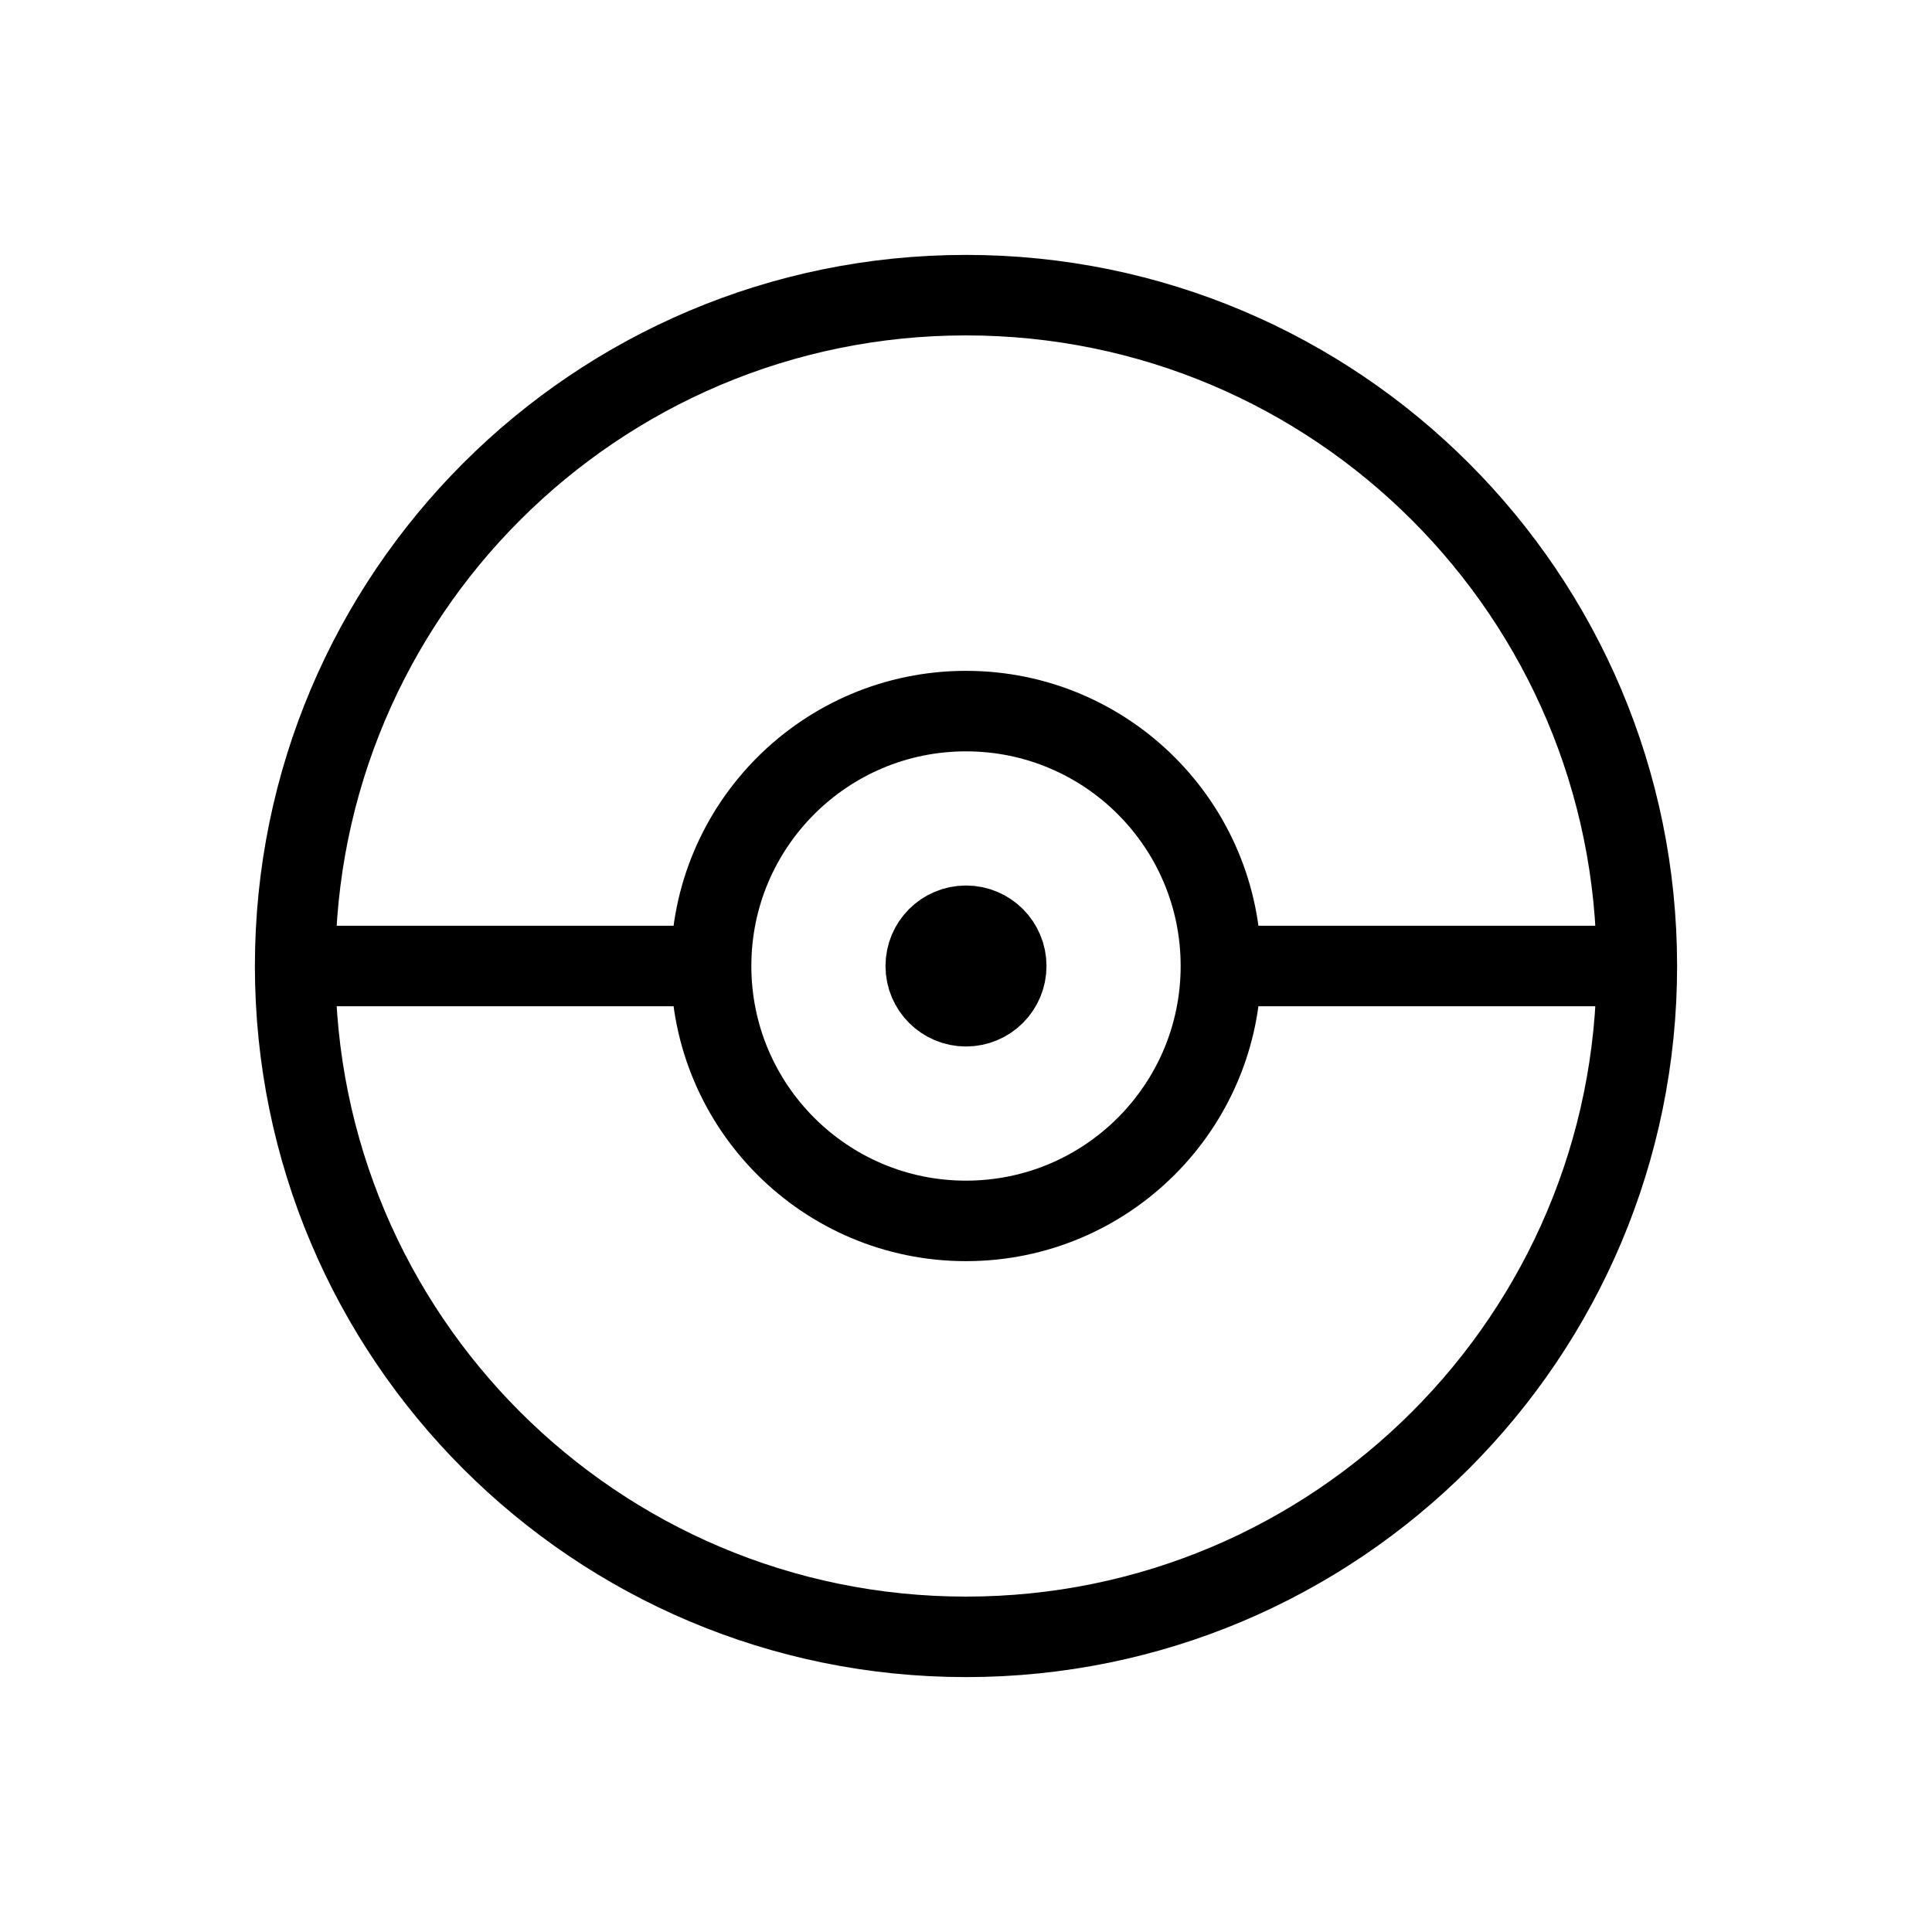
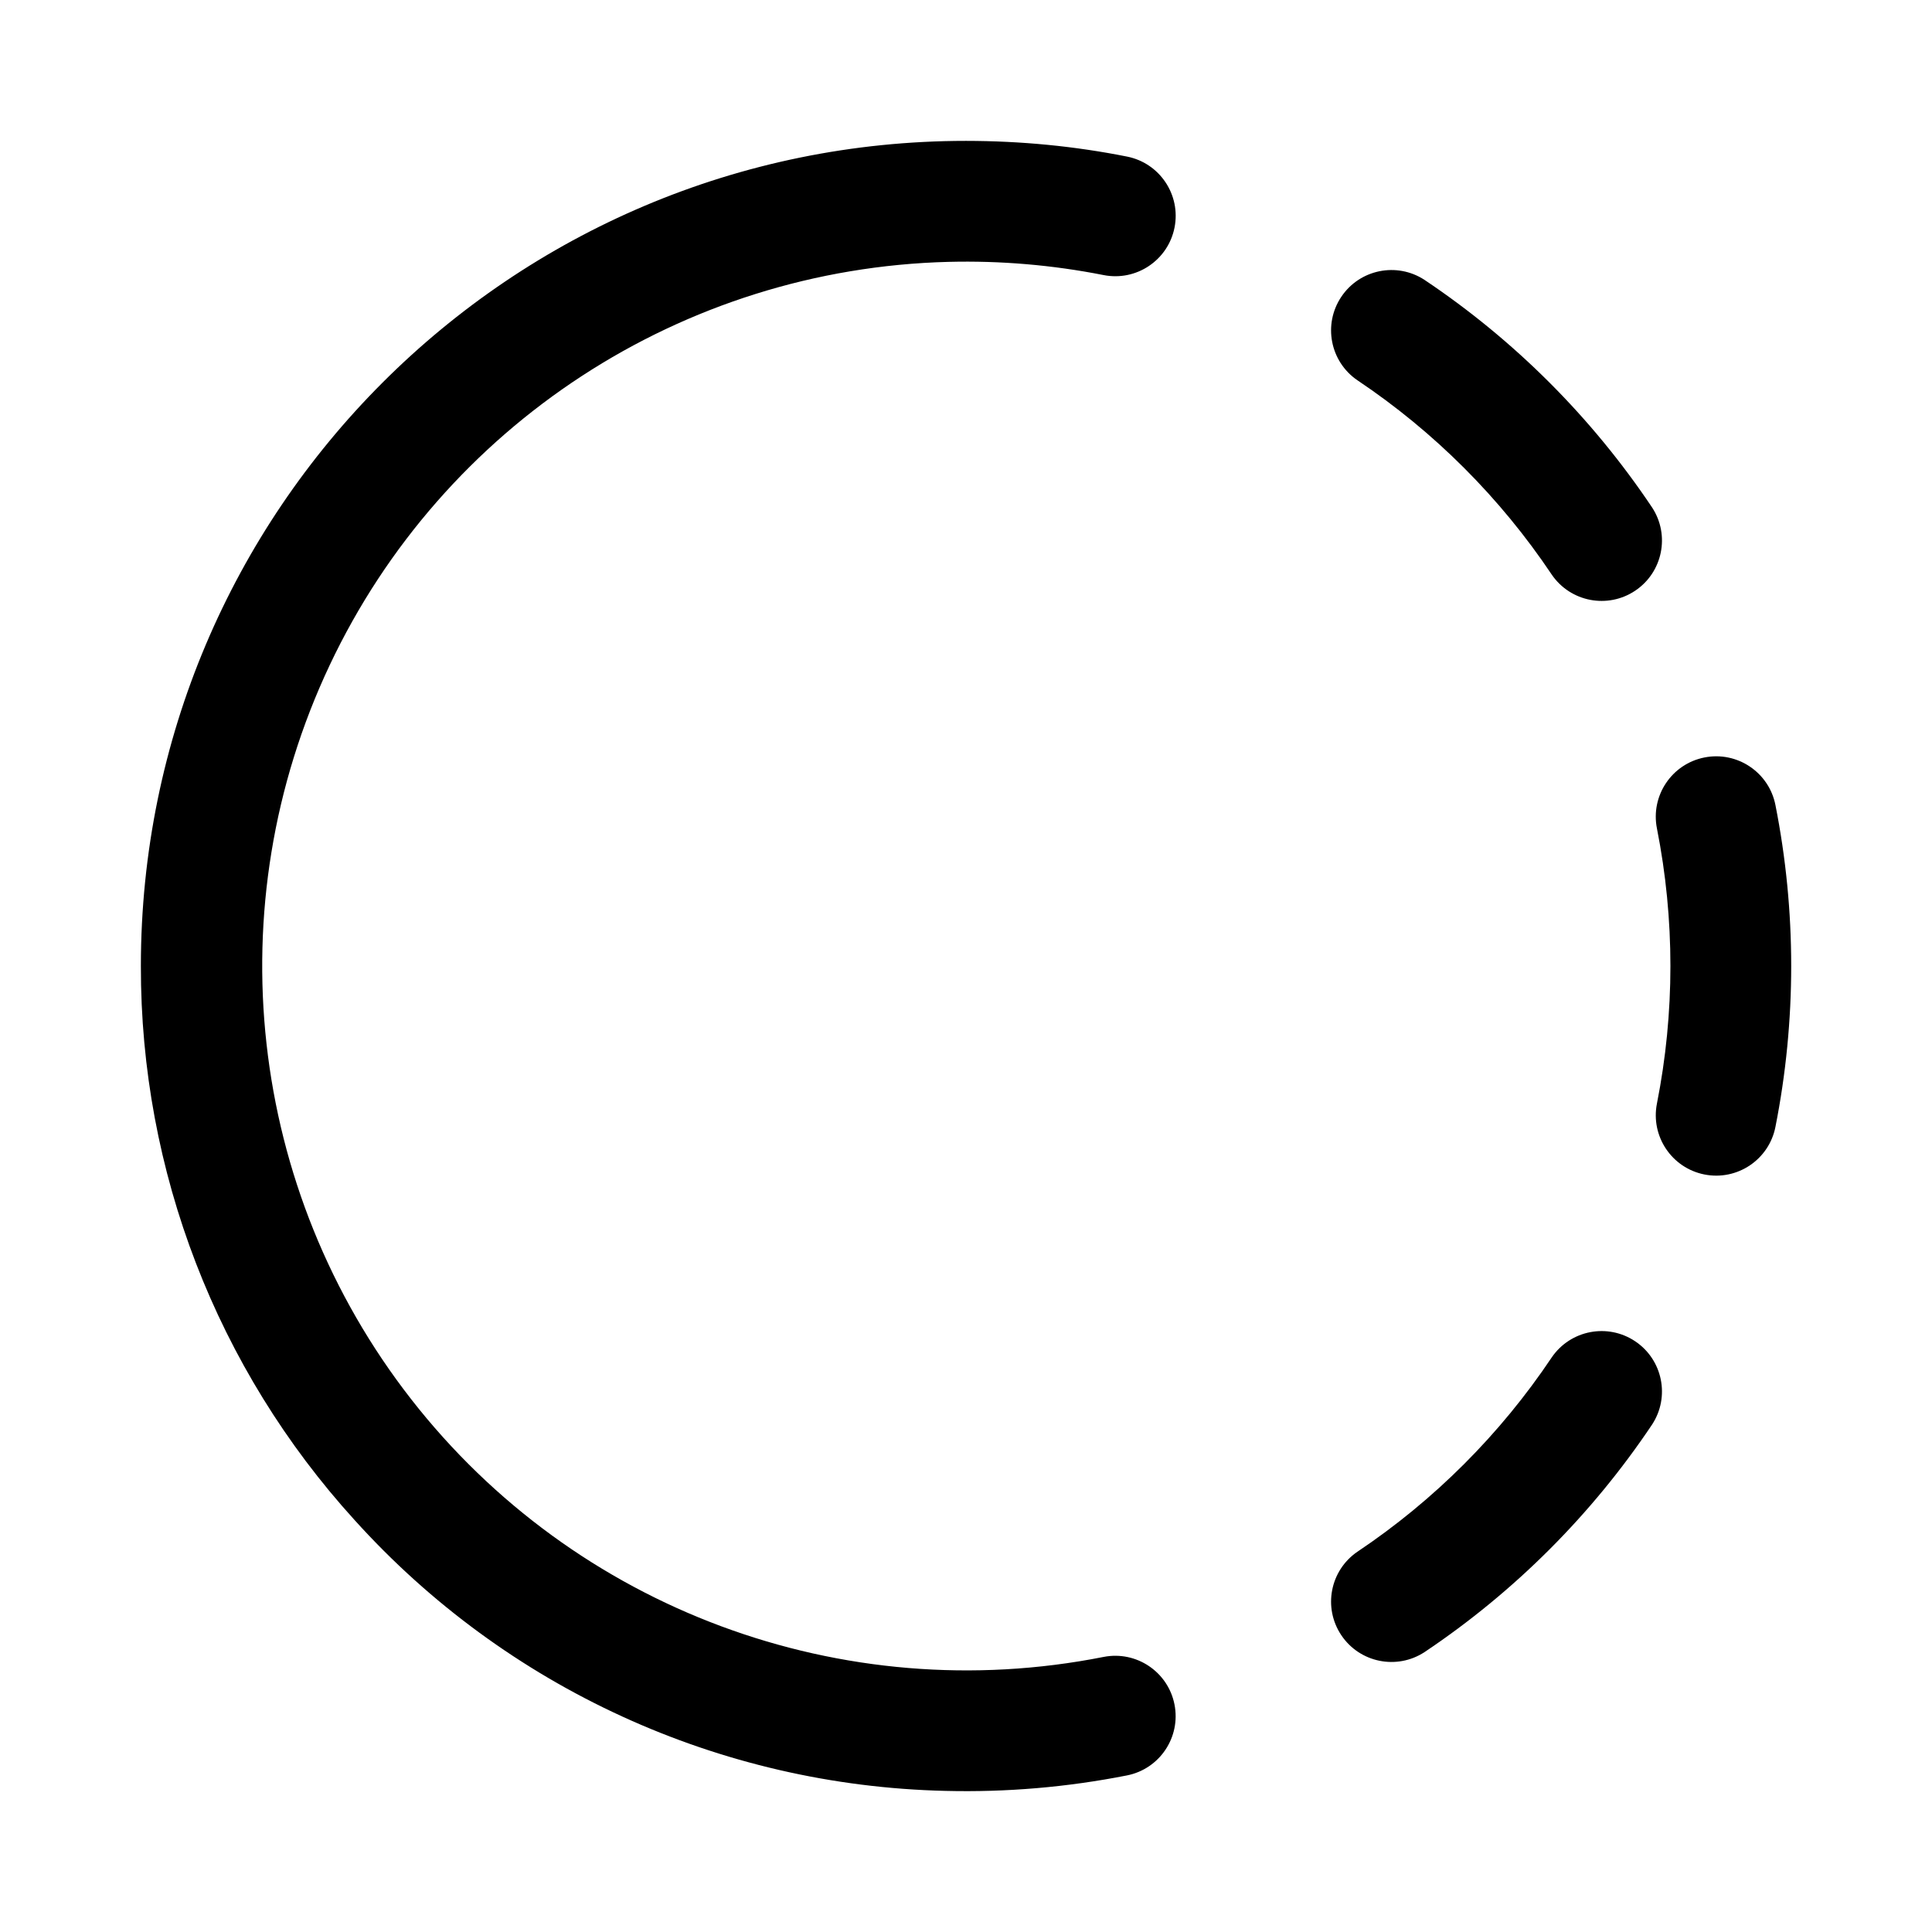
- <svg xmlns="http://www.w3.org/2000/svg" version="1.1" width="48" height="48" viewBox="0 0 48 48" enable-background="new 0 0 76.00 76.00" xml:space="preserve" id="svg4">
-   <defs id="defs8" />
-   <circle style="fill:none;stroke:#000000;stroke-width:2;stroke-linejoin:round;stroke-opacity:1" id="path837" cx="24" cy="24" r="16.667" />
-   <circle style="fill:none;stroke:#000000;stroke-width:2;stroke-linejoin:round;stroke-opacity:1" id="circle839" cx="24" cy="24" r="6.333" />
-   <circle style="fill:none;stroke:#000000;stroke-width:2;stroke-linejoin:round;stroke-opacity:1" id="circle841" cx="24" cy="24" r="1" />
-   <path style="fill:none;stroke:#000000;stroke-width:2;stroke-linecap:butt;stroke-linejoin:miter;stroke-opacity:1" d="M 7,24 H 17.667" id="path843" />
-   <path style="fill:none;stroke:#000000;stroke-width:2;stroke-linecap:butt;stroke-linejoin:miter;stroke-opacity:1" d="M 30.333,24 H 41" id="path845" />
+ <svg xmlns="http://www.w3.org/2000/svg" width="24" height="24" viewBox="0 0 24 24">
+   <path fill="#000000" d="M11.781 3.253a8.75 8.75 0 1 0 1.928 17.33a.75.75 0 0 1 .29 1.472a10.3 10.3 0 0 1-2.255.192a10.2 10.2 0 0 1-7.338-3.363A10.2 10.2 0 0 1 1.75 12C1.75 6.34 6.34 1.75 12 1.75q1.027.001 2 .195a.75.75 0 0 1-.291 1.472a8.8 8.8 0 0 0-1.928-.164m5.915.224a.75.75 0 0 0-.835 1.246a8.8 8.8 0 0 1 2.416 2.416a.75.75 0 0 0 1.246-.835a10.3 10.3 0 0 0-2.827-2.827M22.055 10a.75.75 0 1 0-1.472.291a8.8 8.8 0 0 1 0 3.418a.75.75 0 0 0 1.472.29a10.3 10.3 0 0 0 0-3.999m-1.532 7.696a.75.75 0 0 0-1.246-.835a8.8 8.8 0 0 1-2.416 2.416a.75.75 0 0 0 .835 1.246a10.3 10.3 0 0 0 2.827-2.827" />
</svg>
